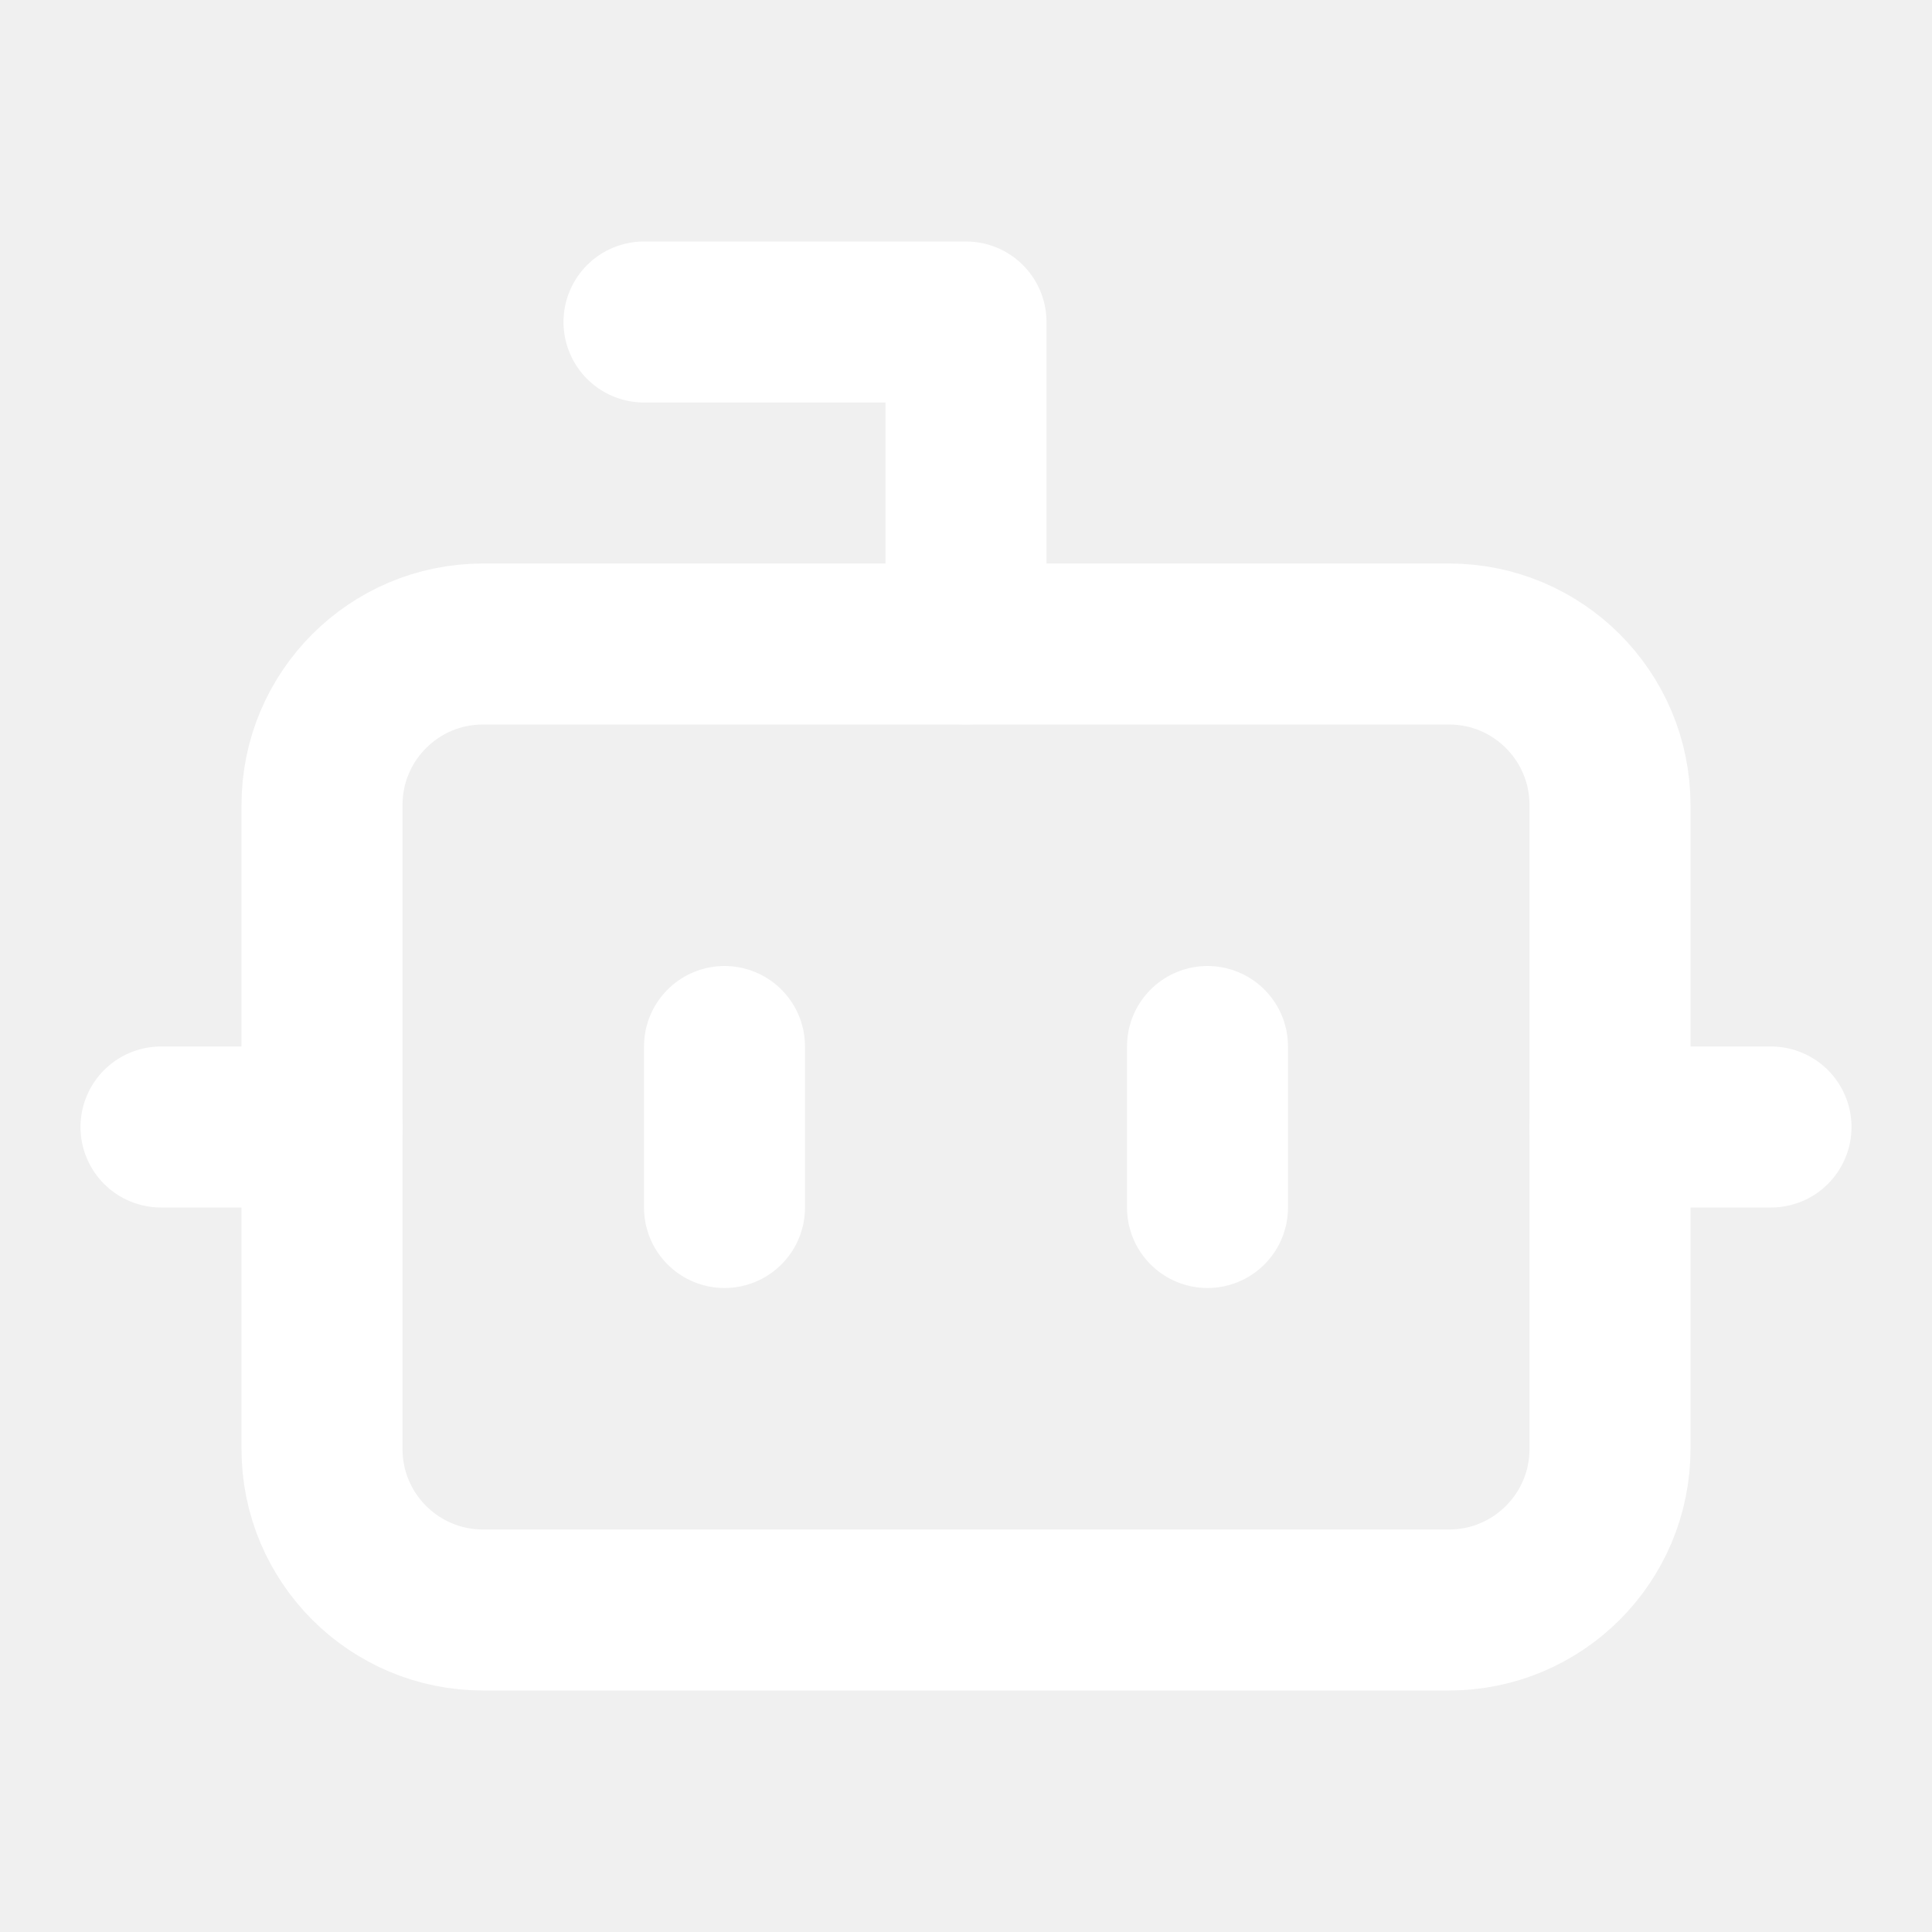
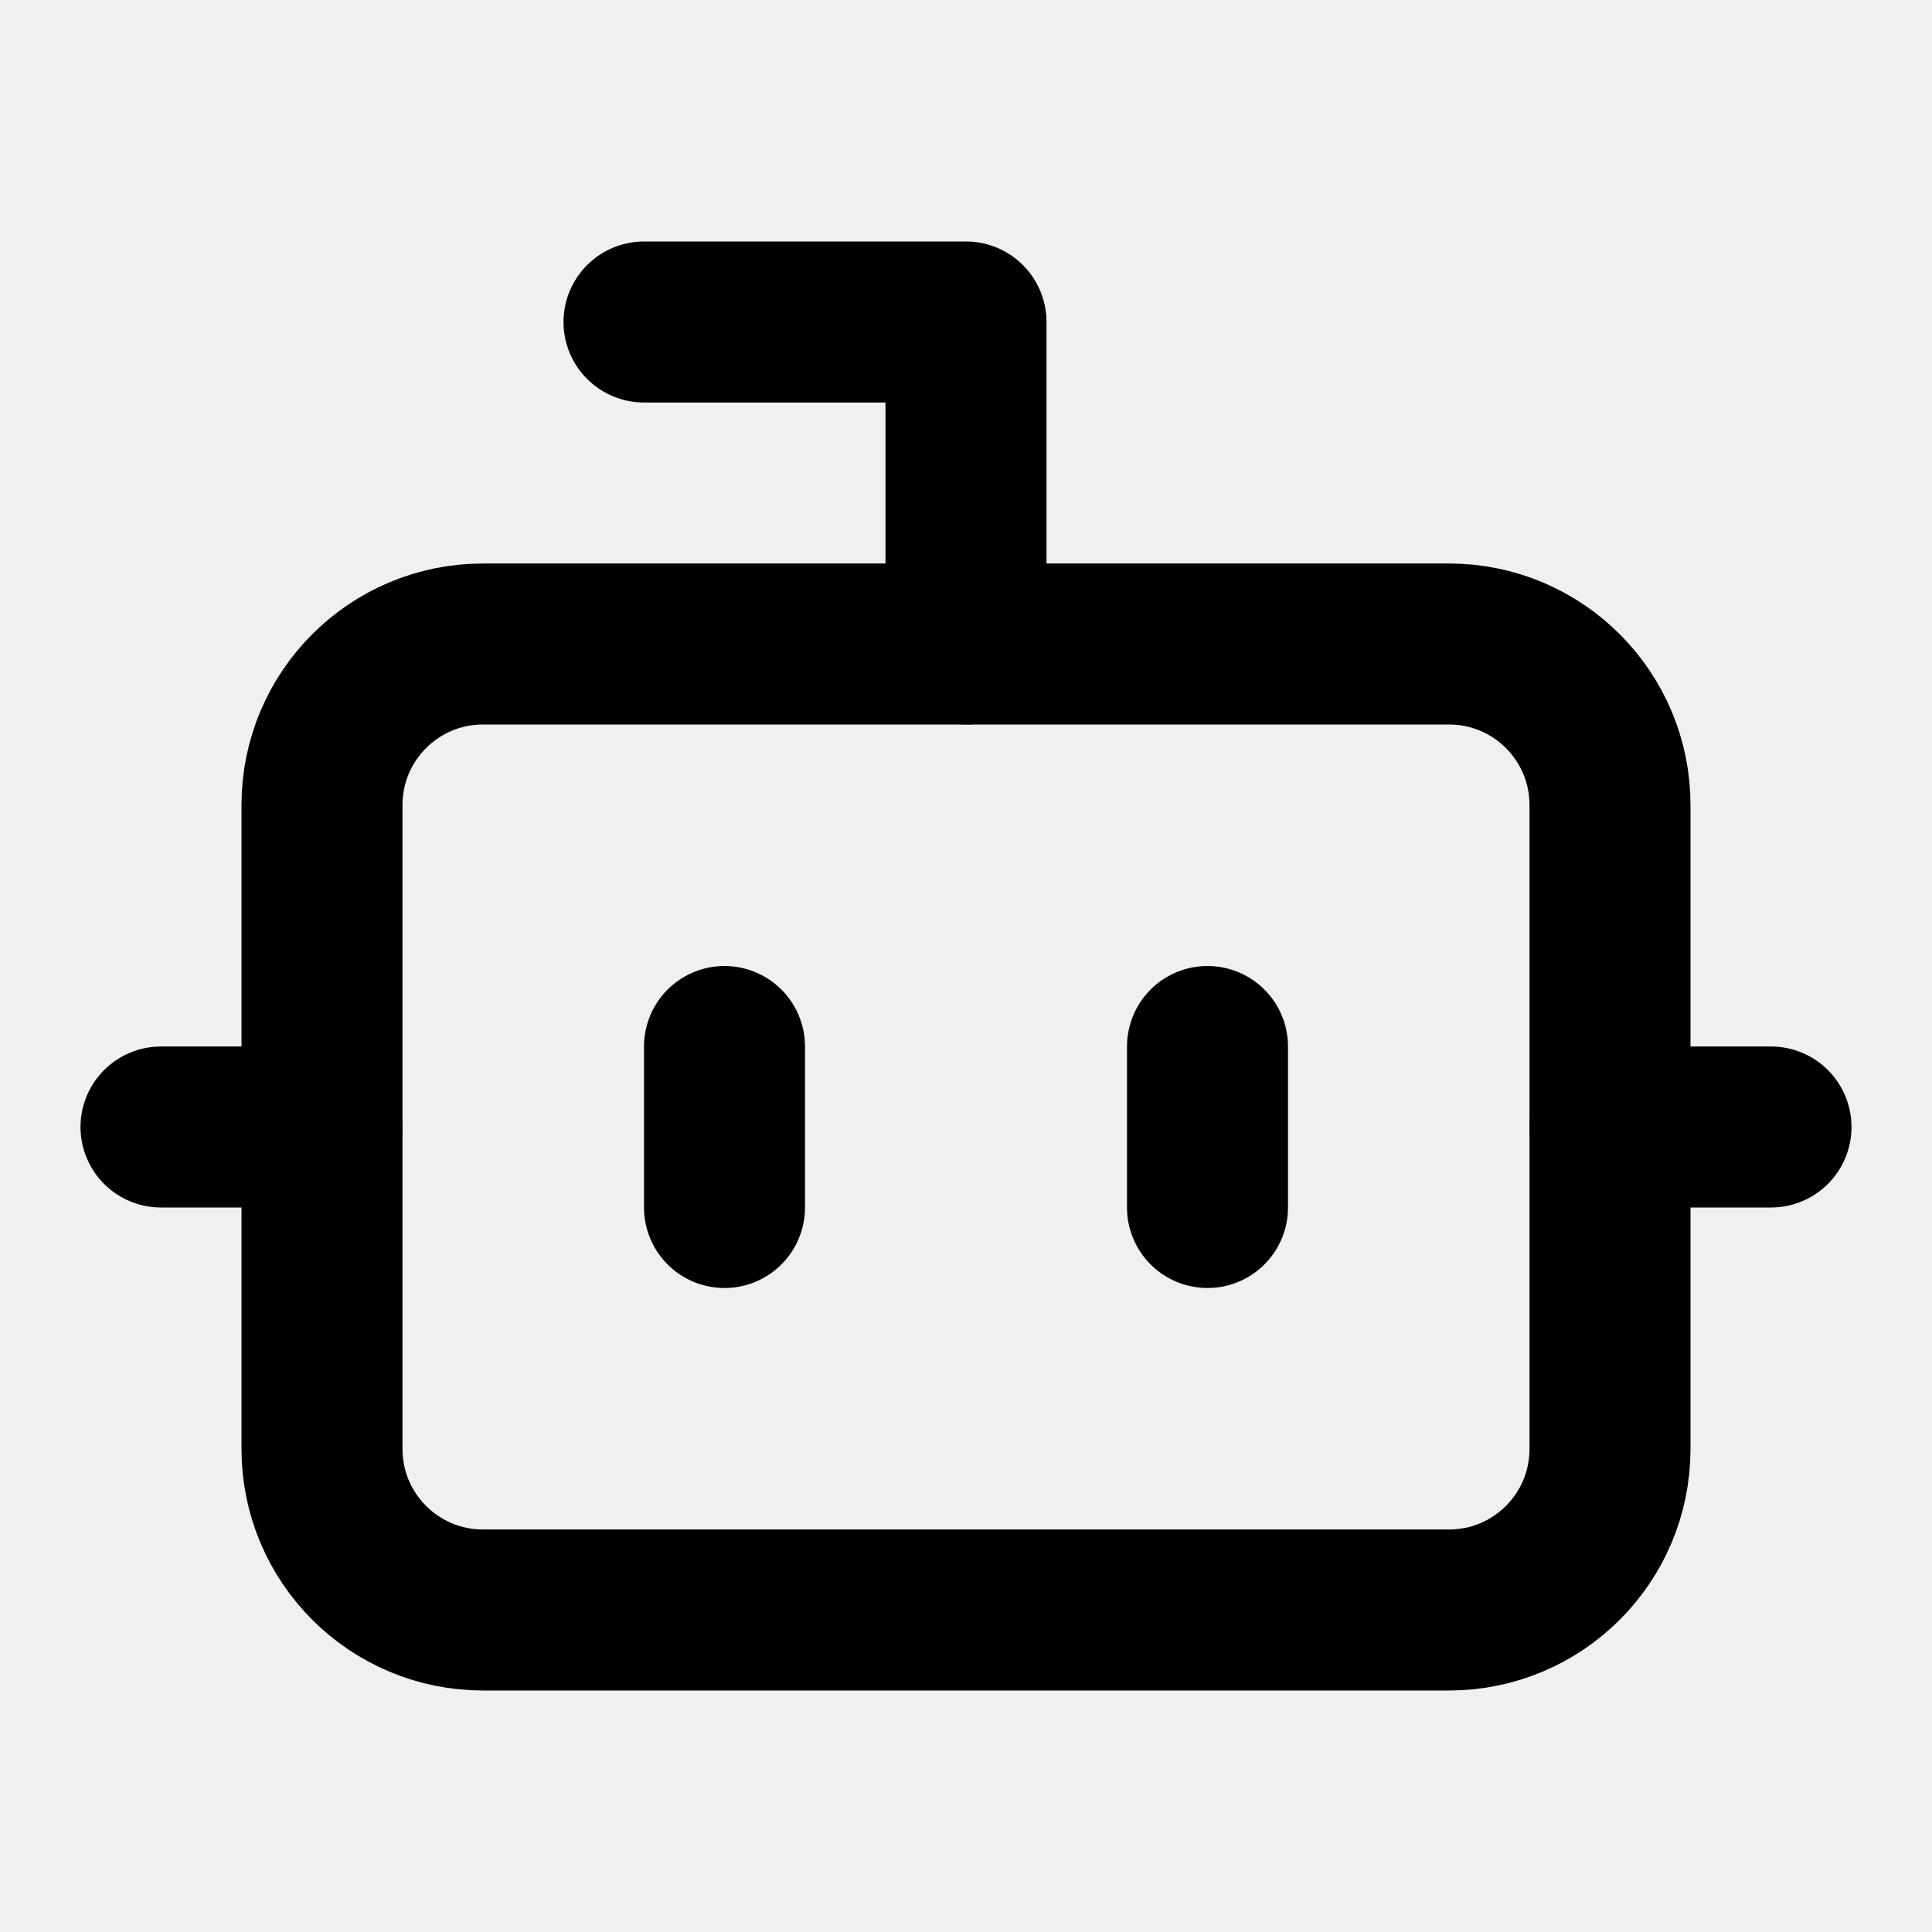
<svg xmlns="http://www.w3.org/2000/svg" viewBox="0 0 24 24" fill="none">
-   <path d="M12 8V4H8" stroke="white" stroke-width="2" stroke-linecap="round" stroke-linejoin="round" />
-   <rect x="4" y="8" width="16" height="12" rx="2" stroke="white" stroke-width="2" stroke-linecap="round" stroke-linejoin="round" />
-   <path d="M2 14h2" stroke="white" stroke-width="2" stroke-linecap="round" stroke-linejoin="round" />
-   <path d="M20 14h2" stroke="white" stroke-width="2" stroke-linecap="round" stroke-linejoin="round" />
-   <path d="M15 13v2" stroke="white" stroke-width="2" stroke-linecap="round" stroke-linejoin="round" />
-   <path d="M9 13v2" stroke="white" stroke-width="2" stroke-linecap="round" stroke-linejoin="round" />
+   <path d="M12 8V4H8" stroke="black" stroke-width="2" stroke-linecap="round" stroke-linejoin="round" />
+   <rect x="4" y="8" width="16" height="12" rx="2" stroke="black" stroke-width="2" stroke-linecap="round" stroke-linejoin="round" />
+   <path d="M2 14h2" stroke="black" stroke-width="2" stroke-linecap="round" stroke-linejoin="round" />
+   <path d="M20 14h2" stroke="black" stroke-width="2" stroke-linecap="round" stroke-linejoin="round" />
+   <path d="M15 13v2" stroke="black" stroke-width="2" stroke-linecap="round" stroke-linejoin="round" />
+   <path d="M9 13v2" stroke="black" stroke-width="2" stroke-linecap="round" stroke-linejoin="round" />
</svg>
